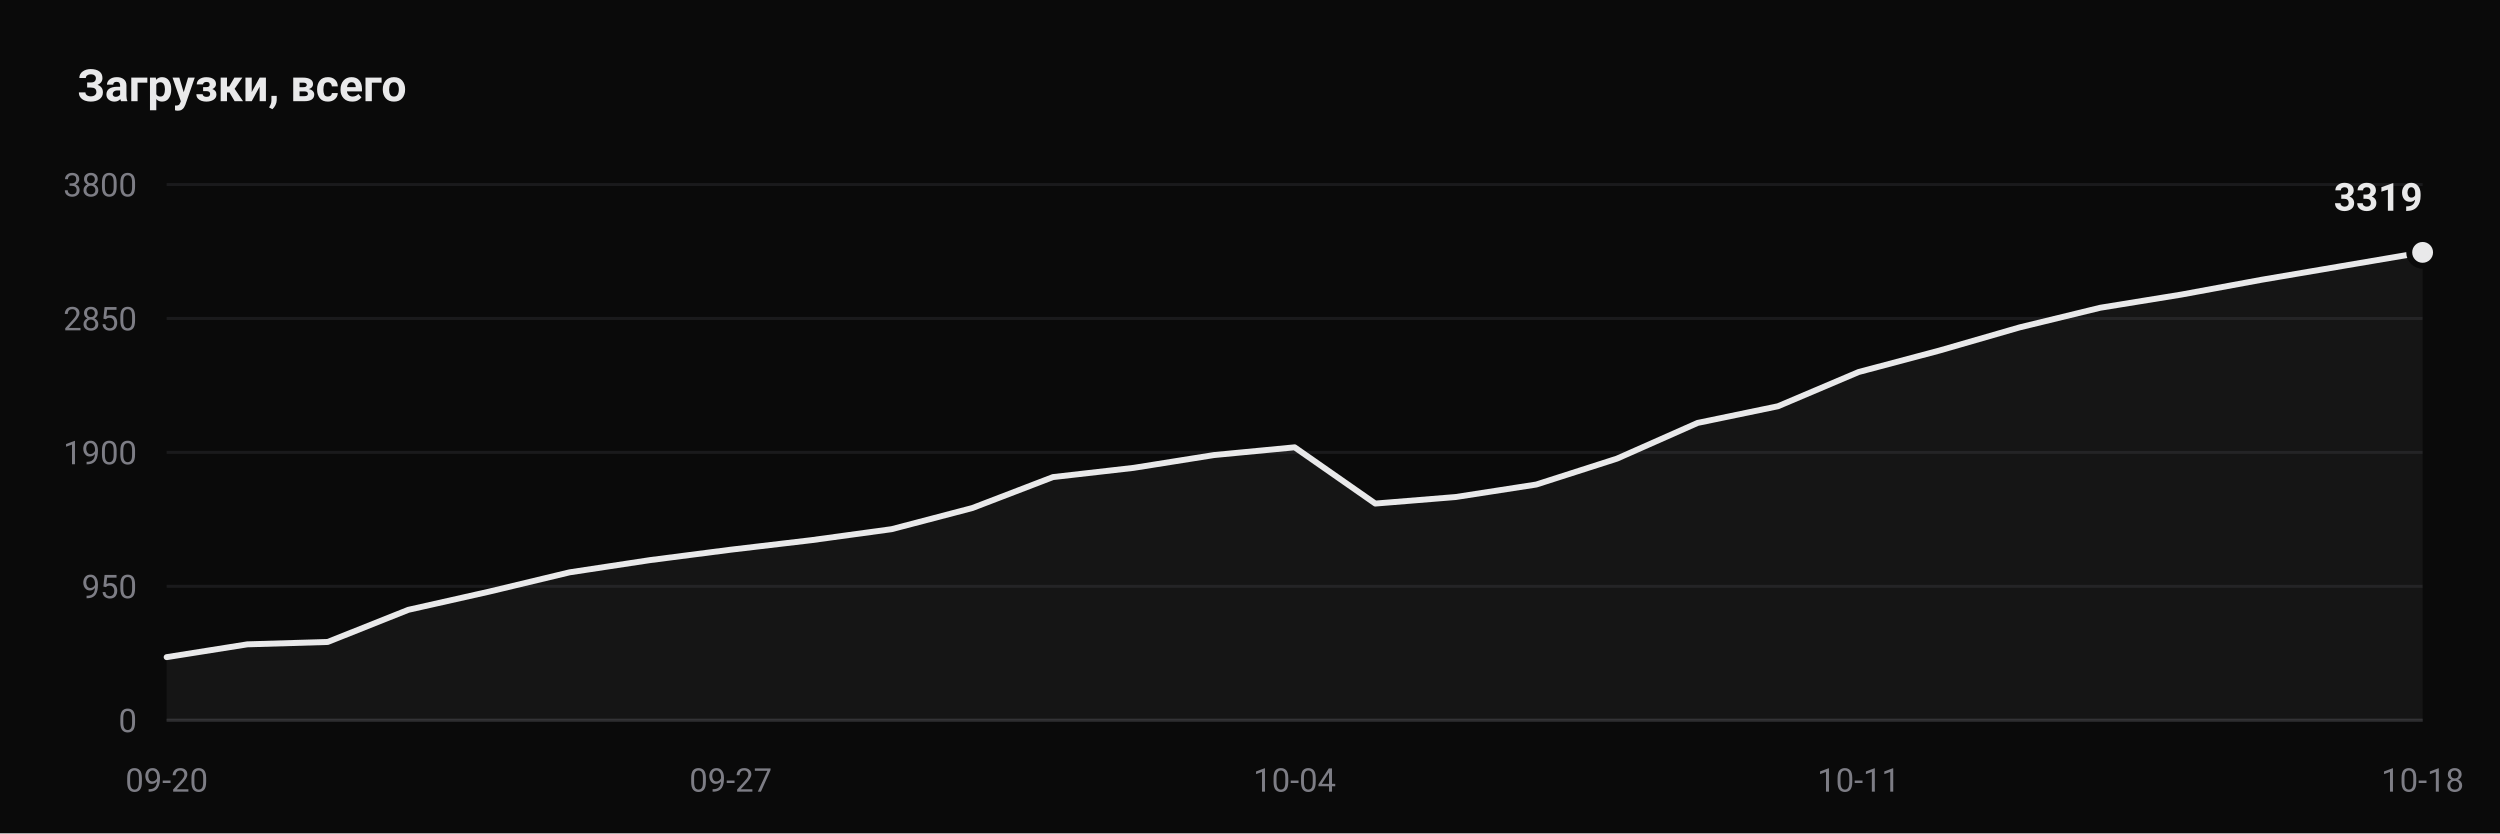
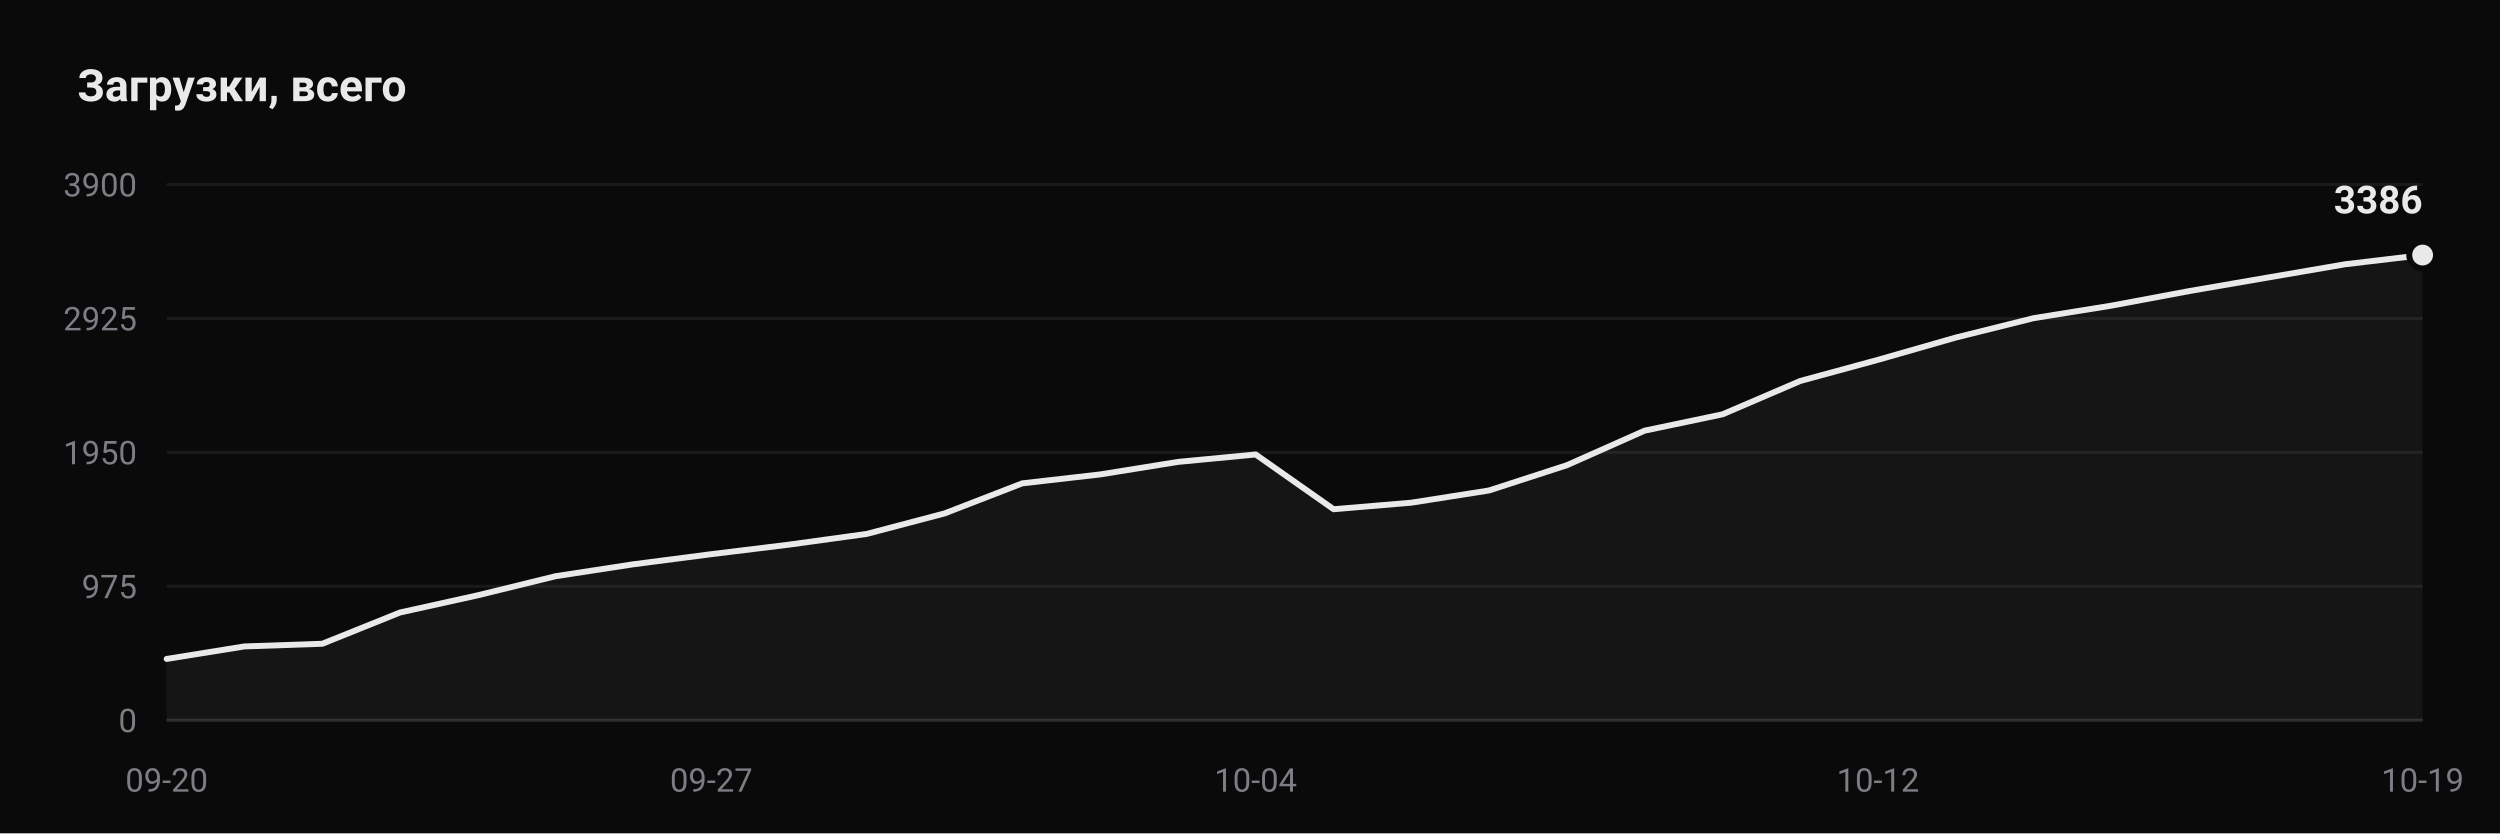
- <svg xmlns="http://www.w3.org/2000/svg" viewBox="0 0 840 280" width="840" height="280" role="img" aria-label="Downloads: 3319">
+ <svg xmlns="http://www.w3.org/2000/svg" viewBox="0 0 840 280" width="840" height="280" role="img" aria-label="Downloads: 3386">
  <rect width="840" height="280" fill="#0a0a0a" />
  <text x="26" y="34" font-family="ui-sans-serif, -apple-system, Segoe UI, Roboto, Helvetica, Arial, sans-serif" font-size="15" font-weight="600" fill="#e9e9ea">Загрузки, всего</text>
  <line x1="56" y1="242.0" x2="814" y2="242.0" stroke="#1a1a1c" stroke-width="1" />
  <text x="46" y="246.0" text-anchor="end" font-family="ui-sans-serif, -apple-system, Segoe UI, Roboto, Helvetica, Arial, sans-serif" font-size="11" fill="#7d7d85">0</text>
  <line x1="56" y1="197.0" x2="814" y2="197.0" stroke="#1a1a1c" stroke-width="1" />
-   <text x="46" y="201.0" text-anchor="end" font-family="ui-sans-serif, -apple-system, Segoe UI, Roboto, Helvetica, Arial, sans-serif" font-size="11" fill="#7d7d85">950</text>
+   <text x="46" y="201.0" text-anchor="end" font-family="ui-sans-serif, -apple-system, Segoe UI, Roboto, Helvetica, Arial, sans-serif" font-size="11" fill="#7d7d85">975</text>
  <line x1="56" y1="152.0" x2="814" y2="152.0" stroke="#1a1a1c" stroke-width="1" />
-   <text x="46" y="156.0" text-anchor="end" font-family="ui-sans-serif, -apple-system, Segoe UI, Roboto, Helvetica, Arial, sans-serif" font-size="11" fill="#7d7d85">1900</text>
+   <text x="46" y="156.0" text-anchor="end" font-family="ui-sans-serif, -apple-system, Segoe UI, Roboto, Helvetica, Arial, sans-serif" font-size="11" fill="#7d7d85">1950</text>
  <line x1="56" y1="107.0" x2="814" y2="107.0" stroke="#1a1a1c" stroke-width="1" />
-   <text x="46" y="111.0" text-anchor="end" font-family="ui-sans-serif, -apple-system, Segoe UI, Roboto, Helvetica, Arial, sans-serif" font-size="11" fill="#7d7d85">2850</text>
+   <text x="46" y="111.0" text-anchor="end" font-family="ui-sans-serif, -apple-system, Segoe UI, Roboto, Helvetica, Arial, sans-serif" font-size="11" fill="#7d7d85">2925</text>
  <line x1="56" y1="62.0" x2="814" y2="62.0" stroke="#1a1a1c" stroke-width="1" />
-   <text x="46" y="66.0" text-anchor="end" font-family="ui-sans-serif, -apple-system, Segoe UI, Roboto, Helvetica, Arial, sans-serif" font-size="11" fill="#7d7d85">3800</text>
+   <text x="46" y="66.0" text-anchor="end" font-family="ui-sans-serif, -apple-system, Segoe UI, Roboto, Helvetica, Arial, sans-serif" font-size="11" fill="#7d7d85">3900</text>
  <line x1="56" y1="242.0" x2="814" y2="242.0" stroke="#2a2a2d" stroke-width="1" />
-   <path d="M 56.0 242.0 L 56.0 220.8 L 83.1 216.5 L 110.1 215.7 L 137.2 204.9 L 164.3 198.8 L 191.4 192.3 L 218.4 188.2 L 245.5 184.7 L 272.6 181.5 L 299.6 177.8 L 326.7 170.7 L 353.8 160.3 L 380.9 157.2 L 407.9 152.9 L 435.0 150.3 L 462.1 169.2 L 489.1 167.0 L 516.2 162.8 L 543.3 154.1 L 570.4 142.1 L 597.4 136.5 L 624.5 125.0 L 651.6 117.8 L 678.6 110.0 L 705.7 103.4 L 732.8 99.0 L 759.9 94.0 L 786.9 89.4 L 814.0 84.8 L 814.0 242.0 Z" fill="#e9e9ea" fill-opacity="0.05" />
-   <polyline points="56.0,220.8 83.1,216.5 110.1,215.7 137.2,204.9 164.3,198.8 191.4,192.3 218.4,188.2 245.5,184.7 272.6,181.5 299.6,177.8 326.7,170.7 353.8,160.3 380.9,157.2 407.9,152.9 435.0,150.3 462.1,169.2 489.1,167.0 516.2,162.8 543.3,154.1 570.4,142.1 597.4,136.5 624.5,125.0 651.6,117.8 678.6,110.0 705.7,103.4 732.8,99.0 759.9,94.0 786.9,89.4 814.0,84.8" fill="none" stroke="#e9e9ea" stroke-width="2" stroke-linejoin="round" stroke-linecap="round" />
-   <circle cx="814.0" cy="84.8" r="4.5" fill="#e9e9ea" stroke="#0a0a0a" stroke-width="2" />
-   <text x="814.0" y="70.8" text-anchor="end" font-family="ui-sans-serif, -apple-system, Segoe UI, Roboto, Helvetica, Arial, sans-serif" font-size="13" font-weight="600" fill="#e9e9ea">3319</text>
+   <path d="M 56.0 242.0 L 56.0 221.4 L 82.1 217.2 L 108.3 216.3 L 134.4 205.8 L 160.6 200.0 L 186.7 193.6 L 212.8 189.6 L 239.0 186.2 L 265.1 183.0 L 291.2 179.4 L 317.4 172.5 L 343.5 162.4 L 369.7 159.4 L 395.8 155.2 L 421.9 152.7 L 448.1 171.1 L 474.2 168.9 L 500.3 164.8 L 526.5 156.3 L 552.6 144.7 L 578.8 139.2 L 604.9 128.0 L 631.0 120.9 L 657.2 113.4 L 683.3 106.9 L 709.4 102.7 L 735.6 97.8 L 761.7 93.3 L 787.9 88.8 L 814.0 85.7 L 814.0 242.0 Z" fill="#e9e9ea" fill-opacity="0.05" />
+   <polyline points="56.0,221.4 82.1,217.2 108.3,216.3 134.4,205.8 160.6,200.0 186.7,193.6 212.8,189.6 239.0,186.2 265.1,183.0 291.2,179.4 317.4,172.5 343.5,162.4 369.7,159.4 395.8,155.2 421.9,152.7 448.1,171.1 474.2,168.9 500.3,164.8 526.5,156.3 552.6,144.7 578.8,139.2 604.9,128.0 631.0,120.9 657.2,113.4 683.3,106.9 709.4,102.7 735.6,97.8 761.7,93.3 787.9,88.8 814.0,85.7" fill="none" stroke="#e9e9ea" stroke-width="2" stroke-linejoin="round" stroke-linecap="round" />
+   <circle cx="814.0" cy="85.7" r="4.5" fill="#e9e9ea" stroke="#0a0a0a" stroke-width="2" />
+   <text x="814.0" y="71.7" text-anchor="end" font-family="ui-sans-serif, -apple-system, Segoe UI, Roboto, Helvetica, Arial, sans-serif" font-size="13" font-weight="600" fill="#e9e9ea">3386</text>
  <text x="56.0" y="266" text-anchor="middle" font-family="ui-sans-serif, -apple-system, Segoe UI, Roboto, Helvetica, Arial, sans-serif" font-size="11" fill="#7d7d85">09-20</text>
-   <text x="245.5" y="266" text-anchor="middle" font-family="ui-sans-serif, -apple-system, Segoe UI, Roboto, Helvetica, Arial, sans-serif" font-size="11" fill="#7d7d85">09-27</text>
-   <text x="435.0" y="266" text-anchor="middle" font-family="ui-sans-serif, -apple-system, Segoe UI, Roboto, Helvetica, Arial, sans-serif" font-size="11" fill="#7d7d85">10-04</text>
-   <text x="624.5" y="266" text-anchor="middle" font-family="ui-sans-serif, -apple-system, Segoe UI, Roboto, Helvetica, Arial, sans-serif" font-size="11" fill="#7d7d85">10-11</text>
-   <text x="814.0" y="266" text-anchor="middle" font-family="ui-sans-serif, -apple-system, Segoe UI, Roboto, Helvetica, Arial, sans-serif" font-size="11" fill="#7d7d85">10-18</text>
+   <text x="239.0" y="266" text-anchor="middle" font-family="ui-sans-serif, -apple-system, Segoe UI, Roboto, Helvetica, Arial, sans-serif" font-size="11" fill="#7d7d85">09-27</text>
+   <text x="421.9" y="266" text-anchor="middle" font-family="ui-sans-serif, -apple-system, Segoe UI, Roboto, Helvetica, Arial, sans-serif" font-size="11" fill="#7d7d85">10-04</text>
+   <text x="631.0" y="266" text-anchor="middle" font-family="ui-sans-serif, -apple-system, Segoe UI, Roboto, Helvetica, Arial, sans-serif" font-size="11" fill="#7d7d85">10-12</text>
+   <text x="814.0" y="266" text-anchor="middle" font-family="ui-sans-serif, -apple-system, Segoe UI, Roboto, Helvetica, Arial, sans-serif" font-size="11" fill="#7d7d85">10-19</text>
</svg>
